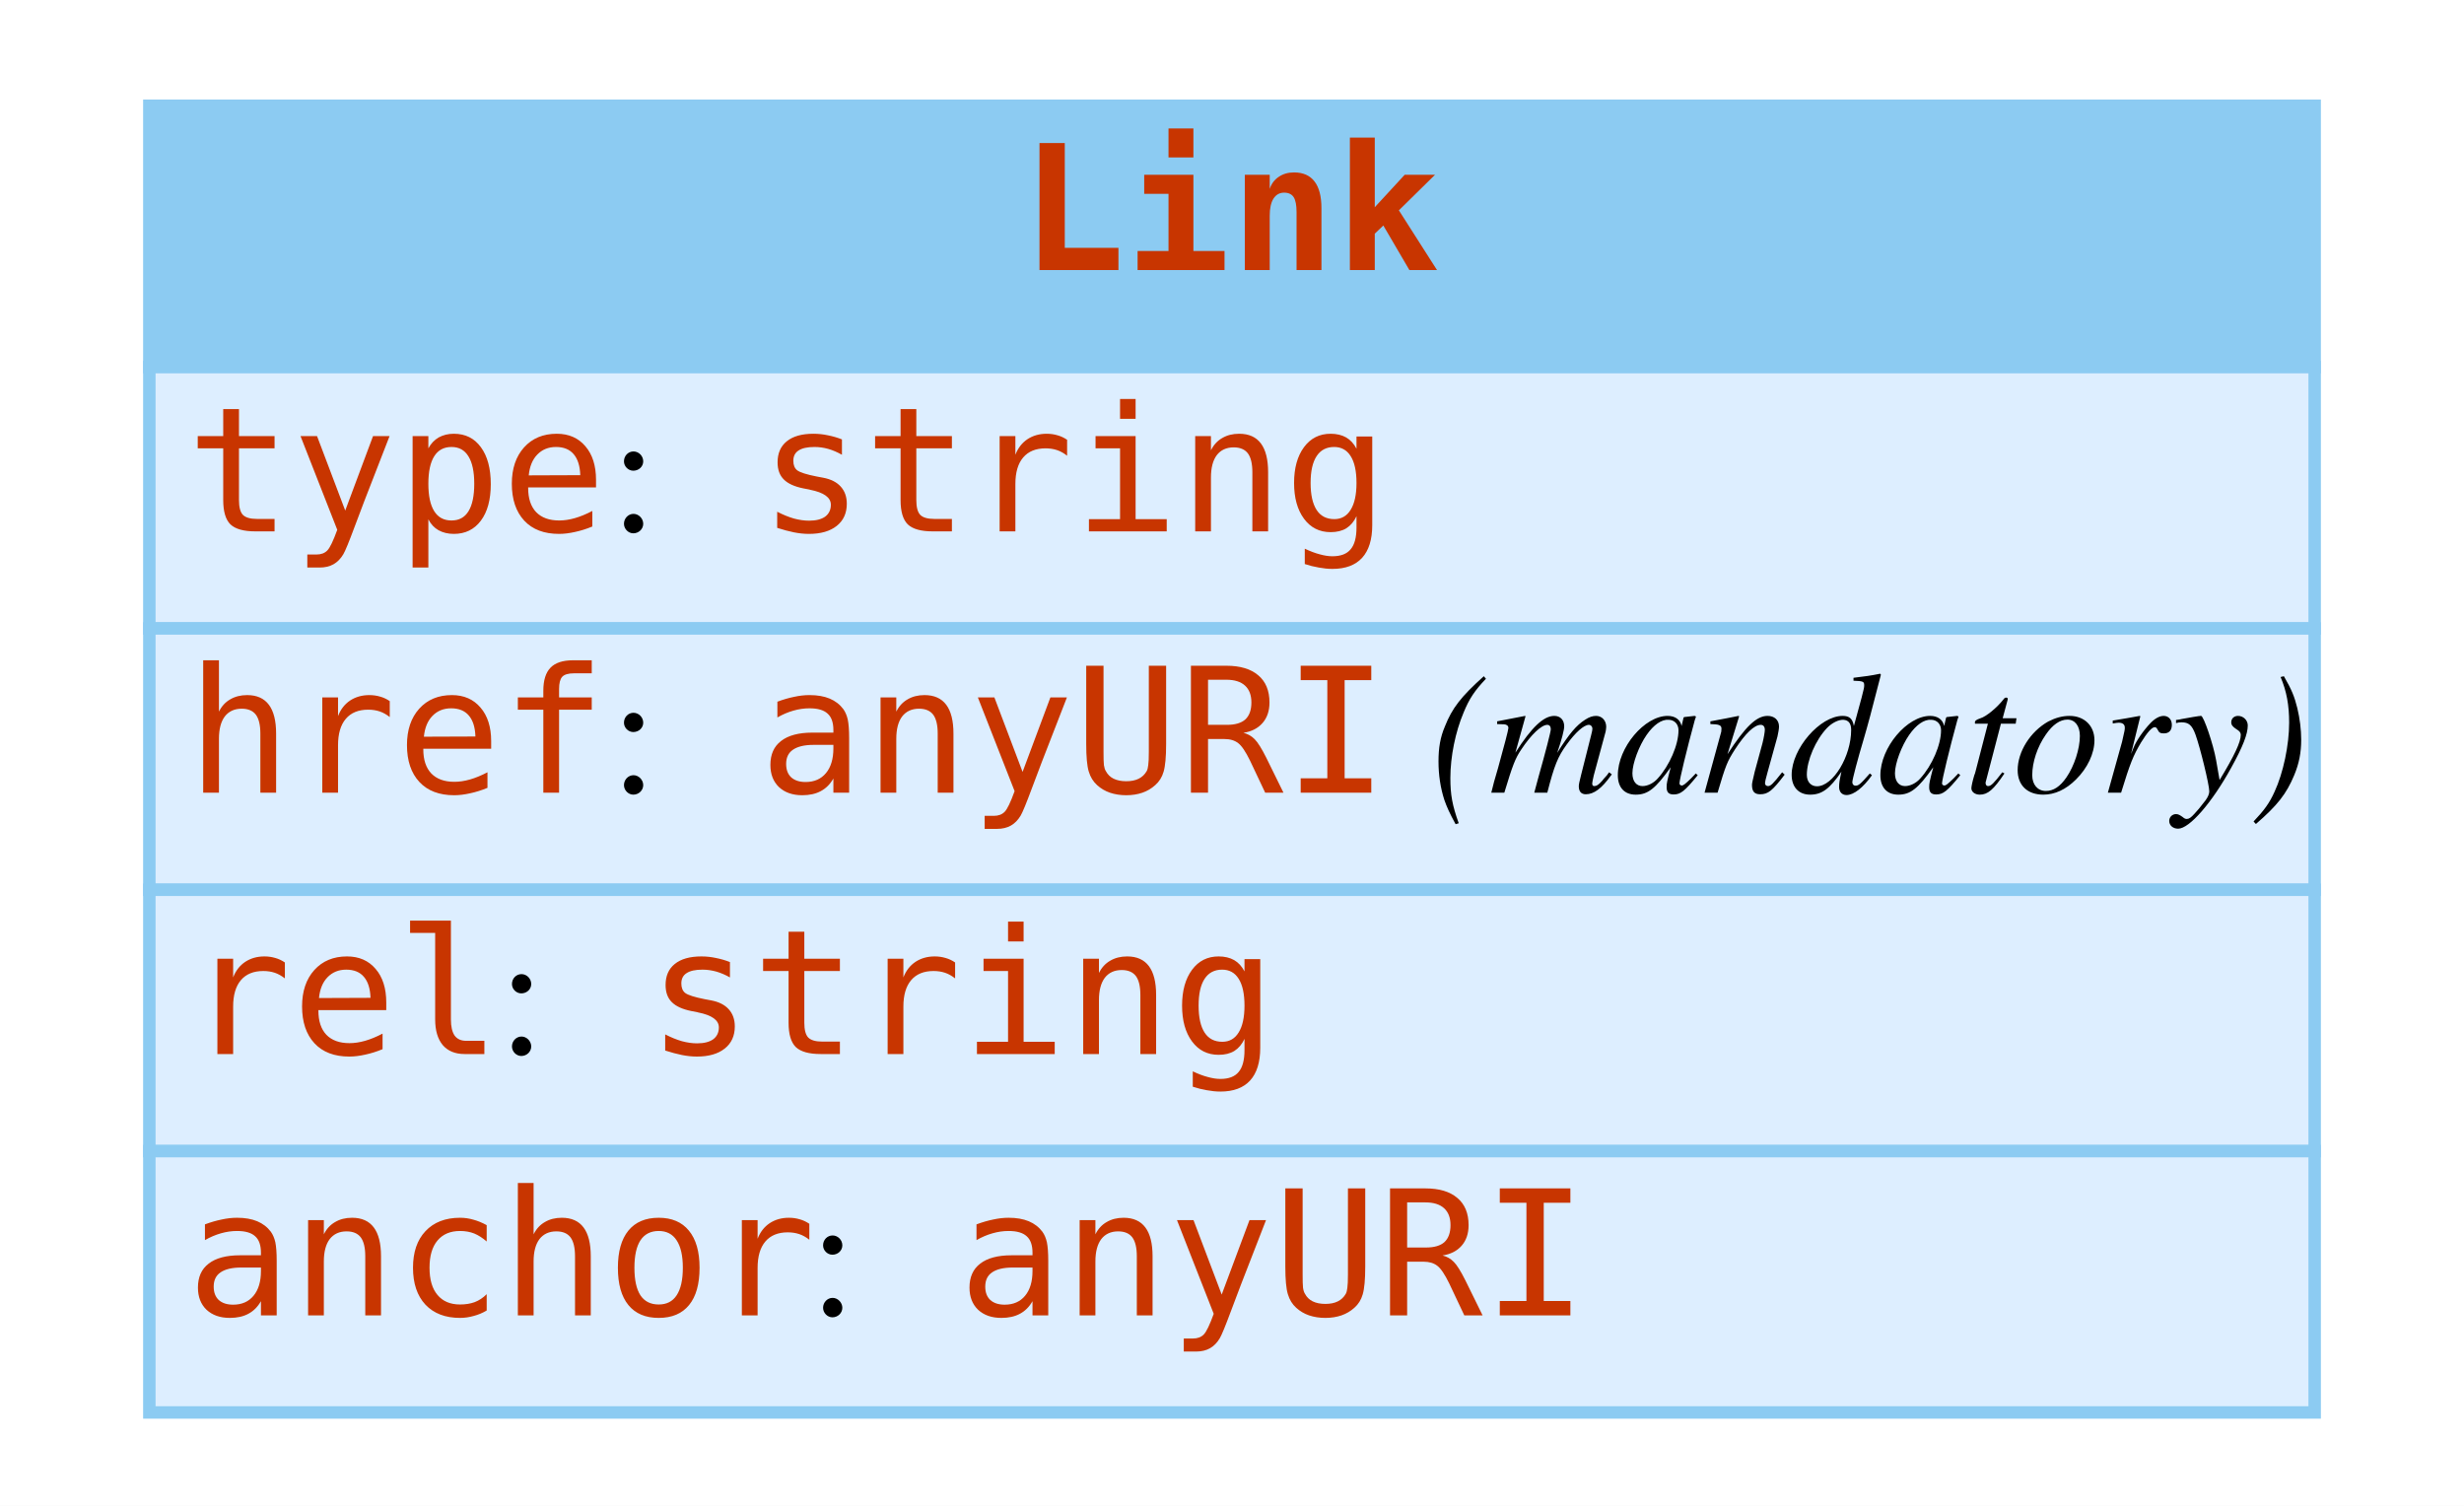
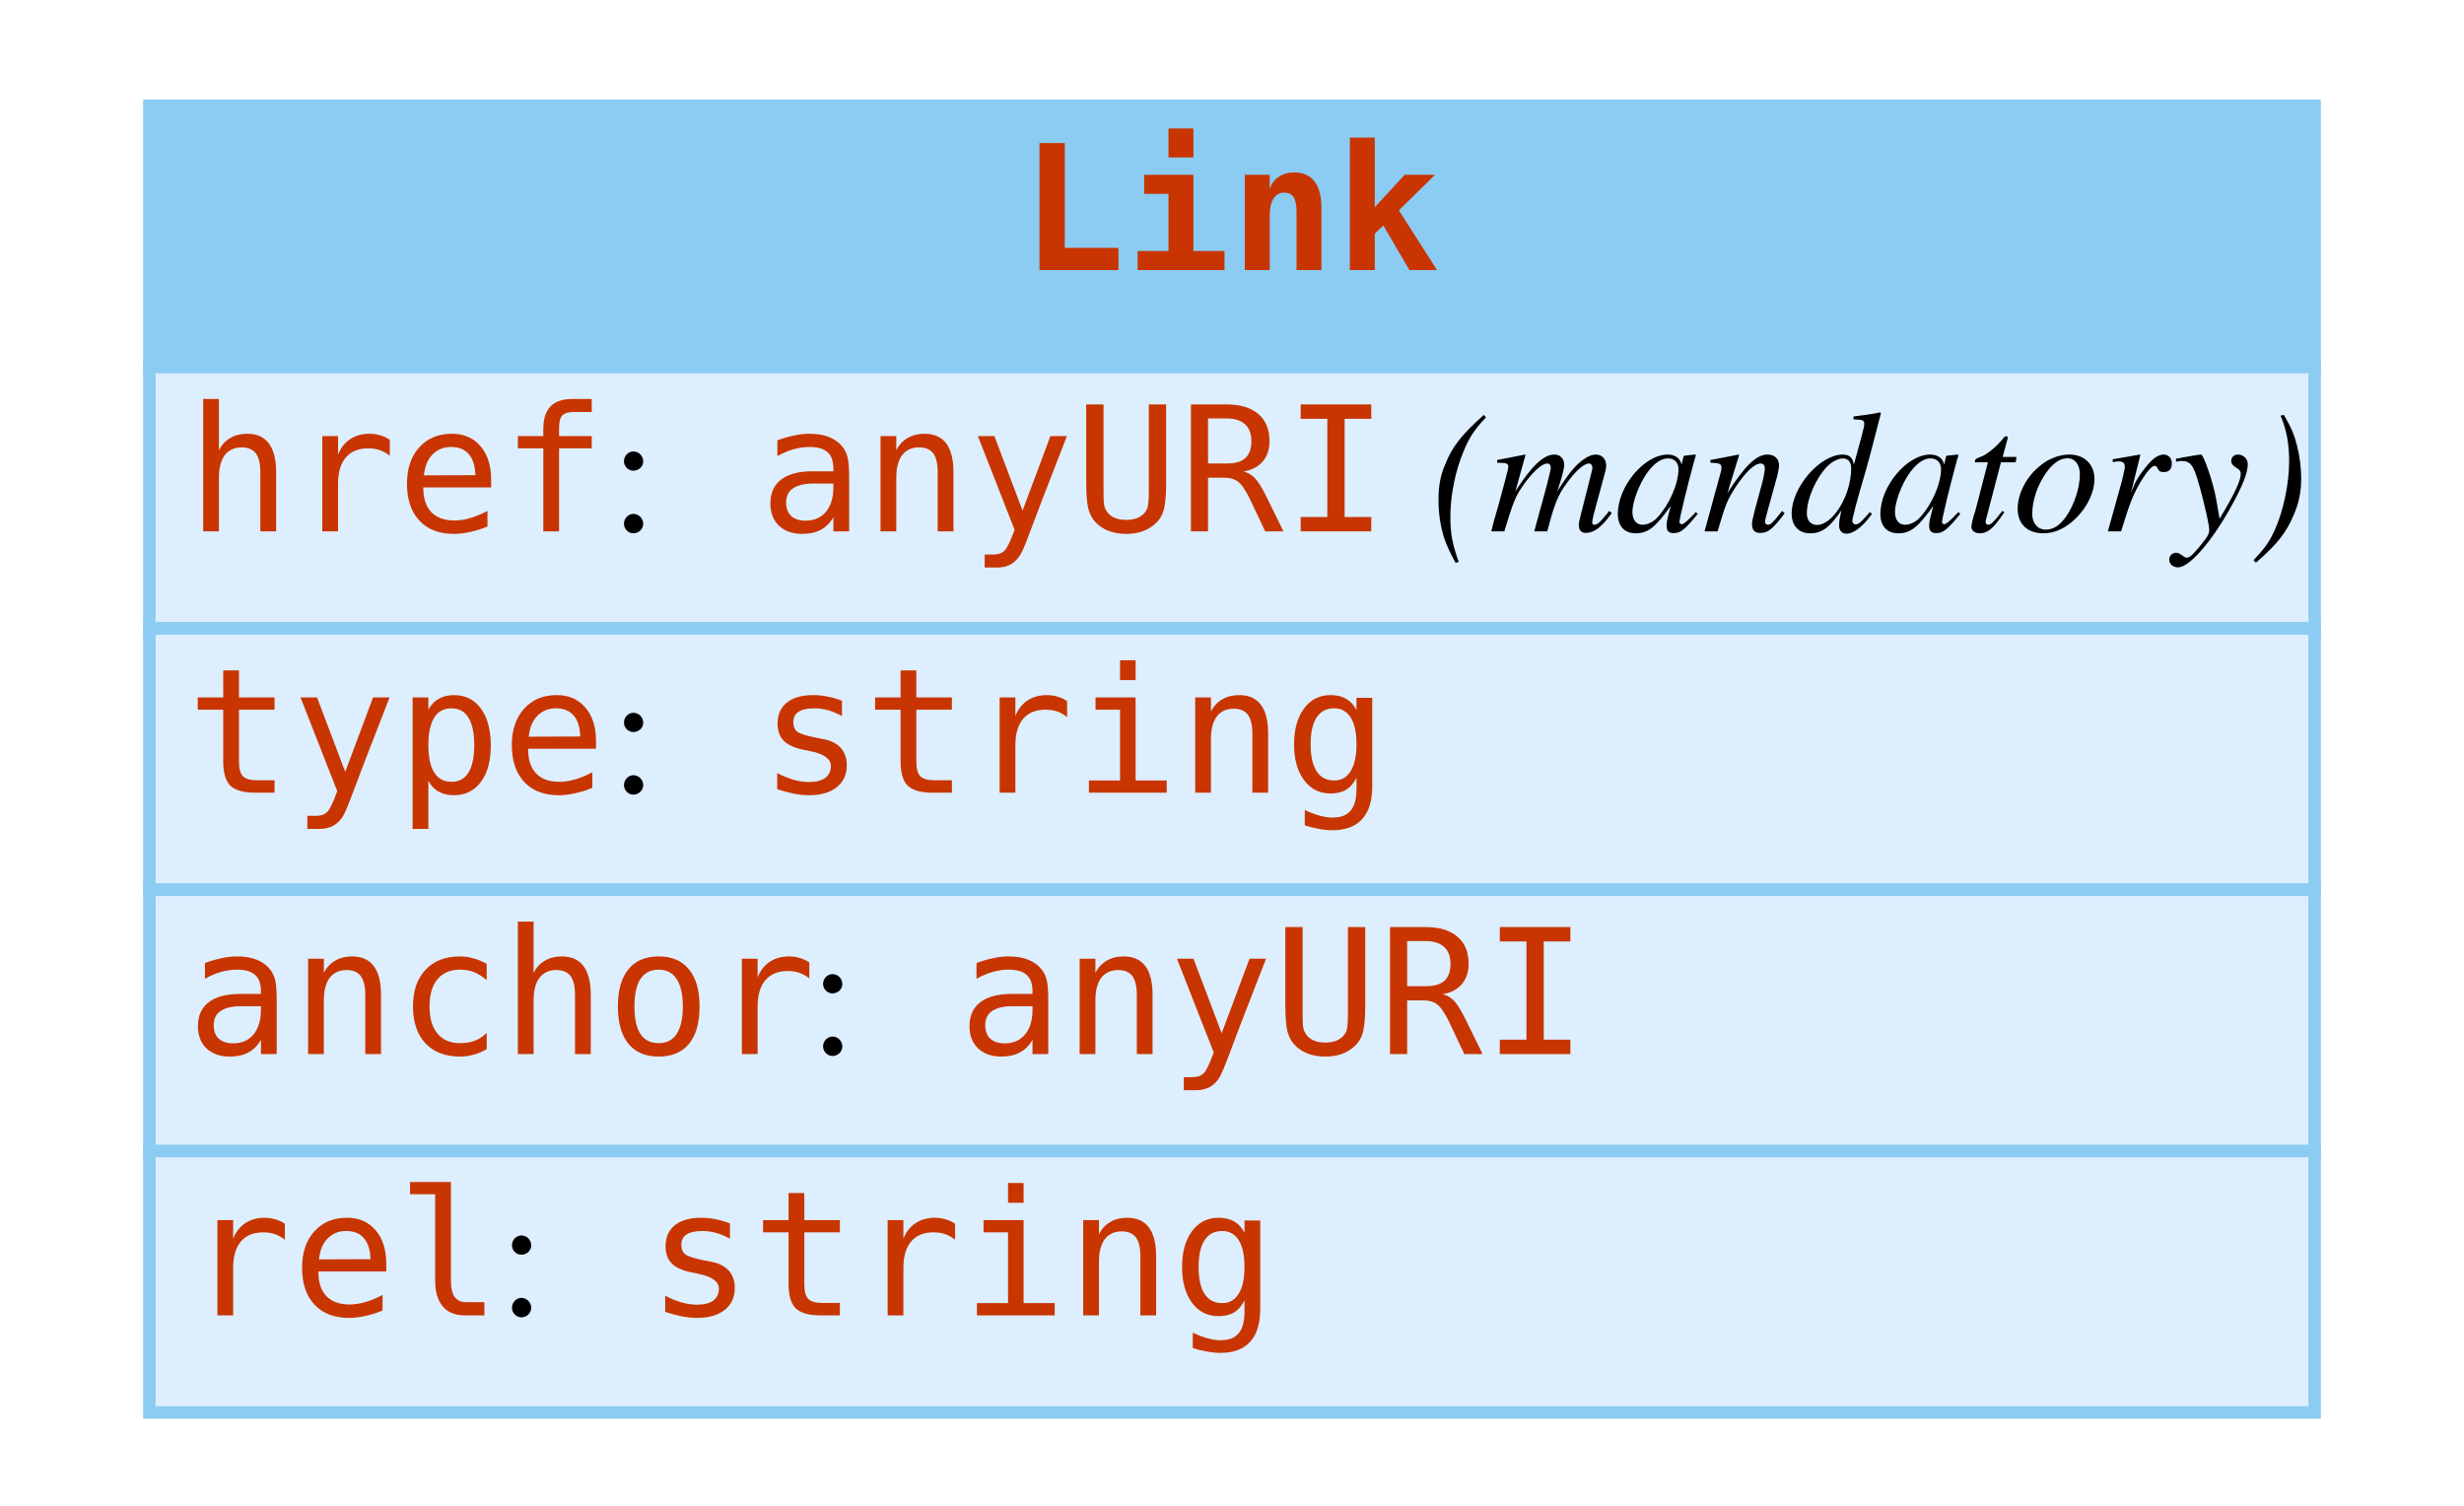
<svg xmlns="http://www.w3.org/2000/svg" width="198pt" height="121pt" viewBox="0.00 0.00 198.00 121.00">
  <g id="graph0" class="graph" transform="scale(1 1) rotate(0) translate(4 117)">
    <polygon fill="white" stroke="none" points="-4,4 -4,-117 194,-117 194,4 -4,4" />
    <g id="node1" class="node">
      <polygon fill="#8ccbf2" stroke="none" points="8,-87.5 8,-108.5 182,-108.5 182,-87.5 8,-87.5" />
      <polygon fill="none" stroke="#8ccbf2" points="8,-87.5 8,-108.5 182,-108.5 182,-87.5 8,-87.5" />
      <text text-anchor="start" x="78" y="-95.3" font-family="mono" font-weight="bold" font-size="14.00" fill="#c83500">Link</text>
      <polygon fill="#ddeeff" stroke="none" points="8,-66.5 8,-87.5 182,-87.5 182,-66.5 8,-66.5" />
      <polygon fill="none" stroke="#8ccbf2" points="8,-66.5 8,-87.5 182,-87.5 182,-66.5 8,-66.5" />
-       <text text-anchor="start" x="11" y="-74.3" font-family="mono" font-size="14.00" fill="#c83500">type</text>
+       <text text-anchor="start" x="11" y="-74.3" font-family="mono" font-size="14.00" fill="#c83500">href</text>
      <text text-anchor="start" x="45" y="-74.3" font-family="Times,serif" font-size="14.00"> : </text>
-       <text text-anchor="start" x="57" y="-74.3" font-family="mono" font-size="14.00" fill="#c83500">string</text>
+       <text text-anchor="start" x="57" y="-74.3" font-family="mono" font-size="14.00" fill="#c83500">anyURI</text>
+       <text text-anchor="start" x="107" y="-74.3" font-family="Times,serif" font-size="14.00"> </text>
+       <text text-anchor="start" x="111" y="-74.3" font-family="Times,serif" font-style="italic" font-size="14.00">(mandatory)</text>
      <polygon fill="#ddeeff" stroke="none" points="8,-45.5 8,-66.5 182,-66.5 182,-45.5 8,-45.5" />
      <polygon fill="none" stroke="#8ccbf2" points="8,-45.5 8,-66.5 182,-66.5 182,-45.5 8,-45.5" />
-       <text text-anchor="start" x="11" y="-53.3" font-family="mono" font-size="14.00" fill="#c83500">href</text>
+       <text text-anchor="start" x="11" y="-53.3" font-family="mono" font-size="14.00" fill="#c83500">type</text>
      <text text-anchor="start" x="45" y="-53.3" font-family="Times,serif" font-size="14.00"> : </text>
-       <text text-anchor="start" x="57" y="-53.3" font-family="mono" font-size="14.00" fill="#c83500">anyURI</text>
-       <text text-anchor="start" x="107" y="-53.3" font-family="Times,serif" font-size="14.00"> </text>
-       <text text-anchor="start" x="111" y="-53.3" font-family="Times,serif" font-style="italic" font-size="14.00">(mandatory)</text>
+       <text text-anchor="start" x="57" y="-53.3" font-family="mono" font-size="14.00" fill="#c83500">string</text>
      <polygon fill="#ddeeff" stroke="none" points="8,-24.5 8,-45.5 182,-45.5 182,-24.5 8,-24.5" />
      <polygon fill="none" stroke="#8ccbf2" points="8,-24.5 8,-45.5 182,-45.5 182,-24.5 8,-24.5" />
-       <text text-anchor="start" x="11" y="-32.3" font-family="mono" font-size="14.00" fill="#c83500">rel</text>
-       <text text-anchor="start" x="36" y="-32.3" font-family="Times,serif" font-size="14.00"> : </text>
-       <text text-anchor="start" x="48" y="-32.3" font-family="mono" font-size="14.00" fill="#c83500">string</text>
+       <text text-anchor="start" x="11" y="-32.3" font-family="mono" font-size="14.00" fill="#c83500">anchor</text>
+       <text text-anchor="start" x="61" y="-32.3" font-family="Times,serif" font-size="14.00"> : </text>
+       <text text-anchor="start" x="73" y="-32.3" font-family="mono" font-size="14.00" fill="#c83500">anyURI</text>
      <polygon fill="#ddeeff" stroke="none" points="8,-3.5 8,-24.5 182,-24.5 182,-3.5 8,-3.5" />
      <polygon fill="none" stroke="#8ccbf2" points="8,-3.5 8,-24.5 182,-24.5 182,-3.5 8,-3.5" />
-       <text text-anchor="start" x="11" y="-11.3" font-family="mono" font-size="14.00" fill="#c83500">anchor</text>
-       <text text-anchor="start" x="61" y="-11.3" font-family="Times,serif" font-size="14.00"> : </text>
-       <text text-anchor="start" x="73" y="-11.3" font-family="mono" font-size="14.00" fill="#c83500">anyURI</text>
+       <text text-anchor="start" x="11" y="-11.3" font-family="mono" font-size="14.00" fill="#c83500">rel</text>
+       <text text-anchor="start" x="36" y="-11.3" font-family="Times,serif" font-size="14.00"> : </text>
+       <text text-anchor="start" x="48" y="-11.3" font-family="mono" font-size="14.00" fill="#c83500">string</text>
    </g>
  </g>
</svg>
